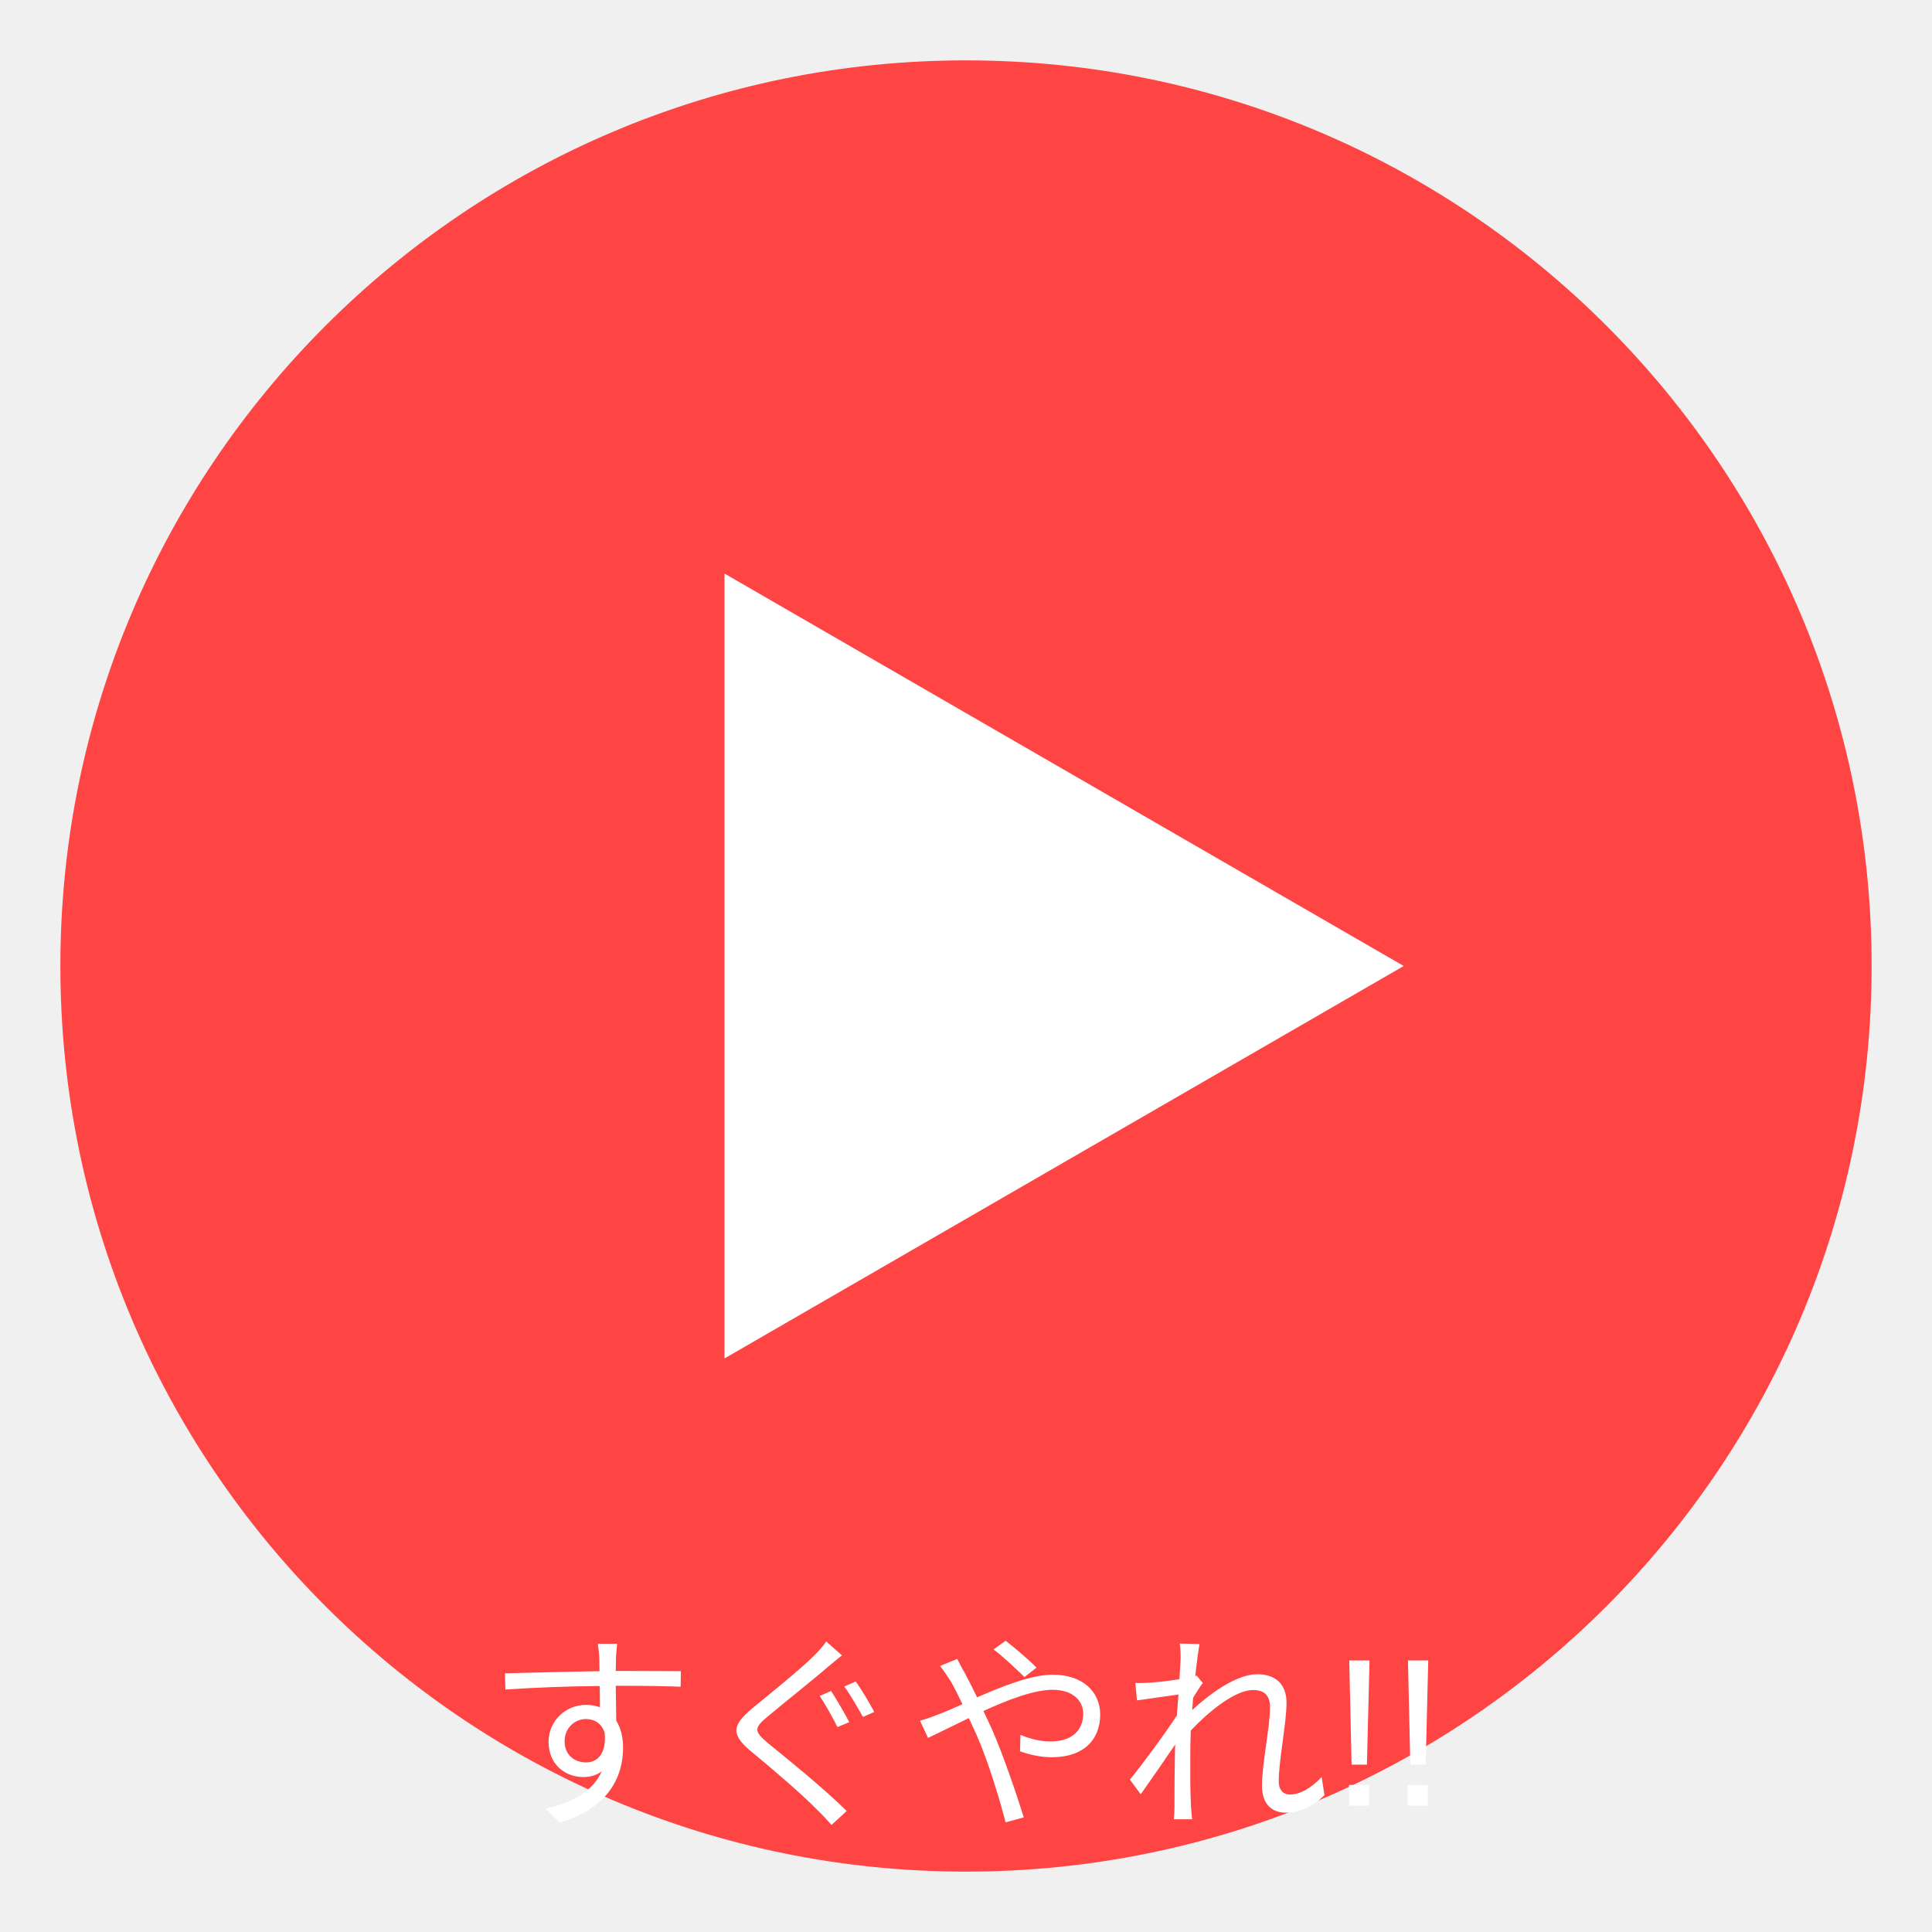
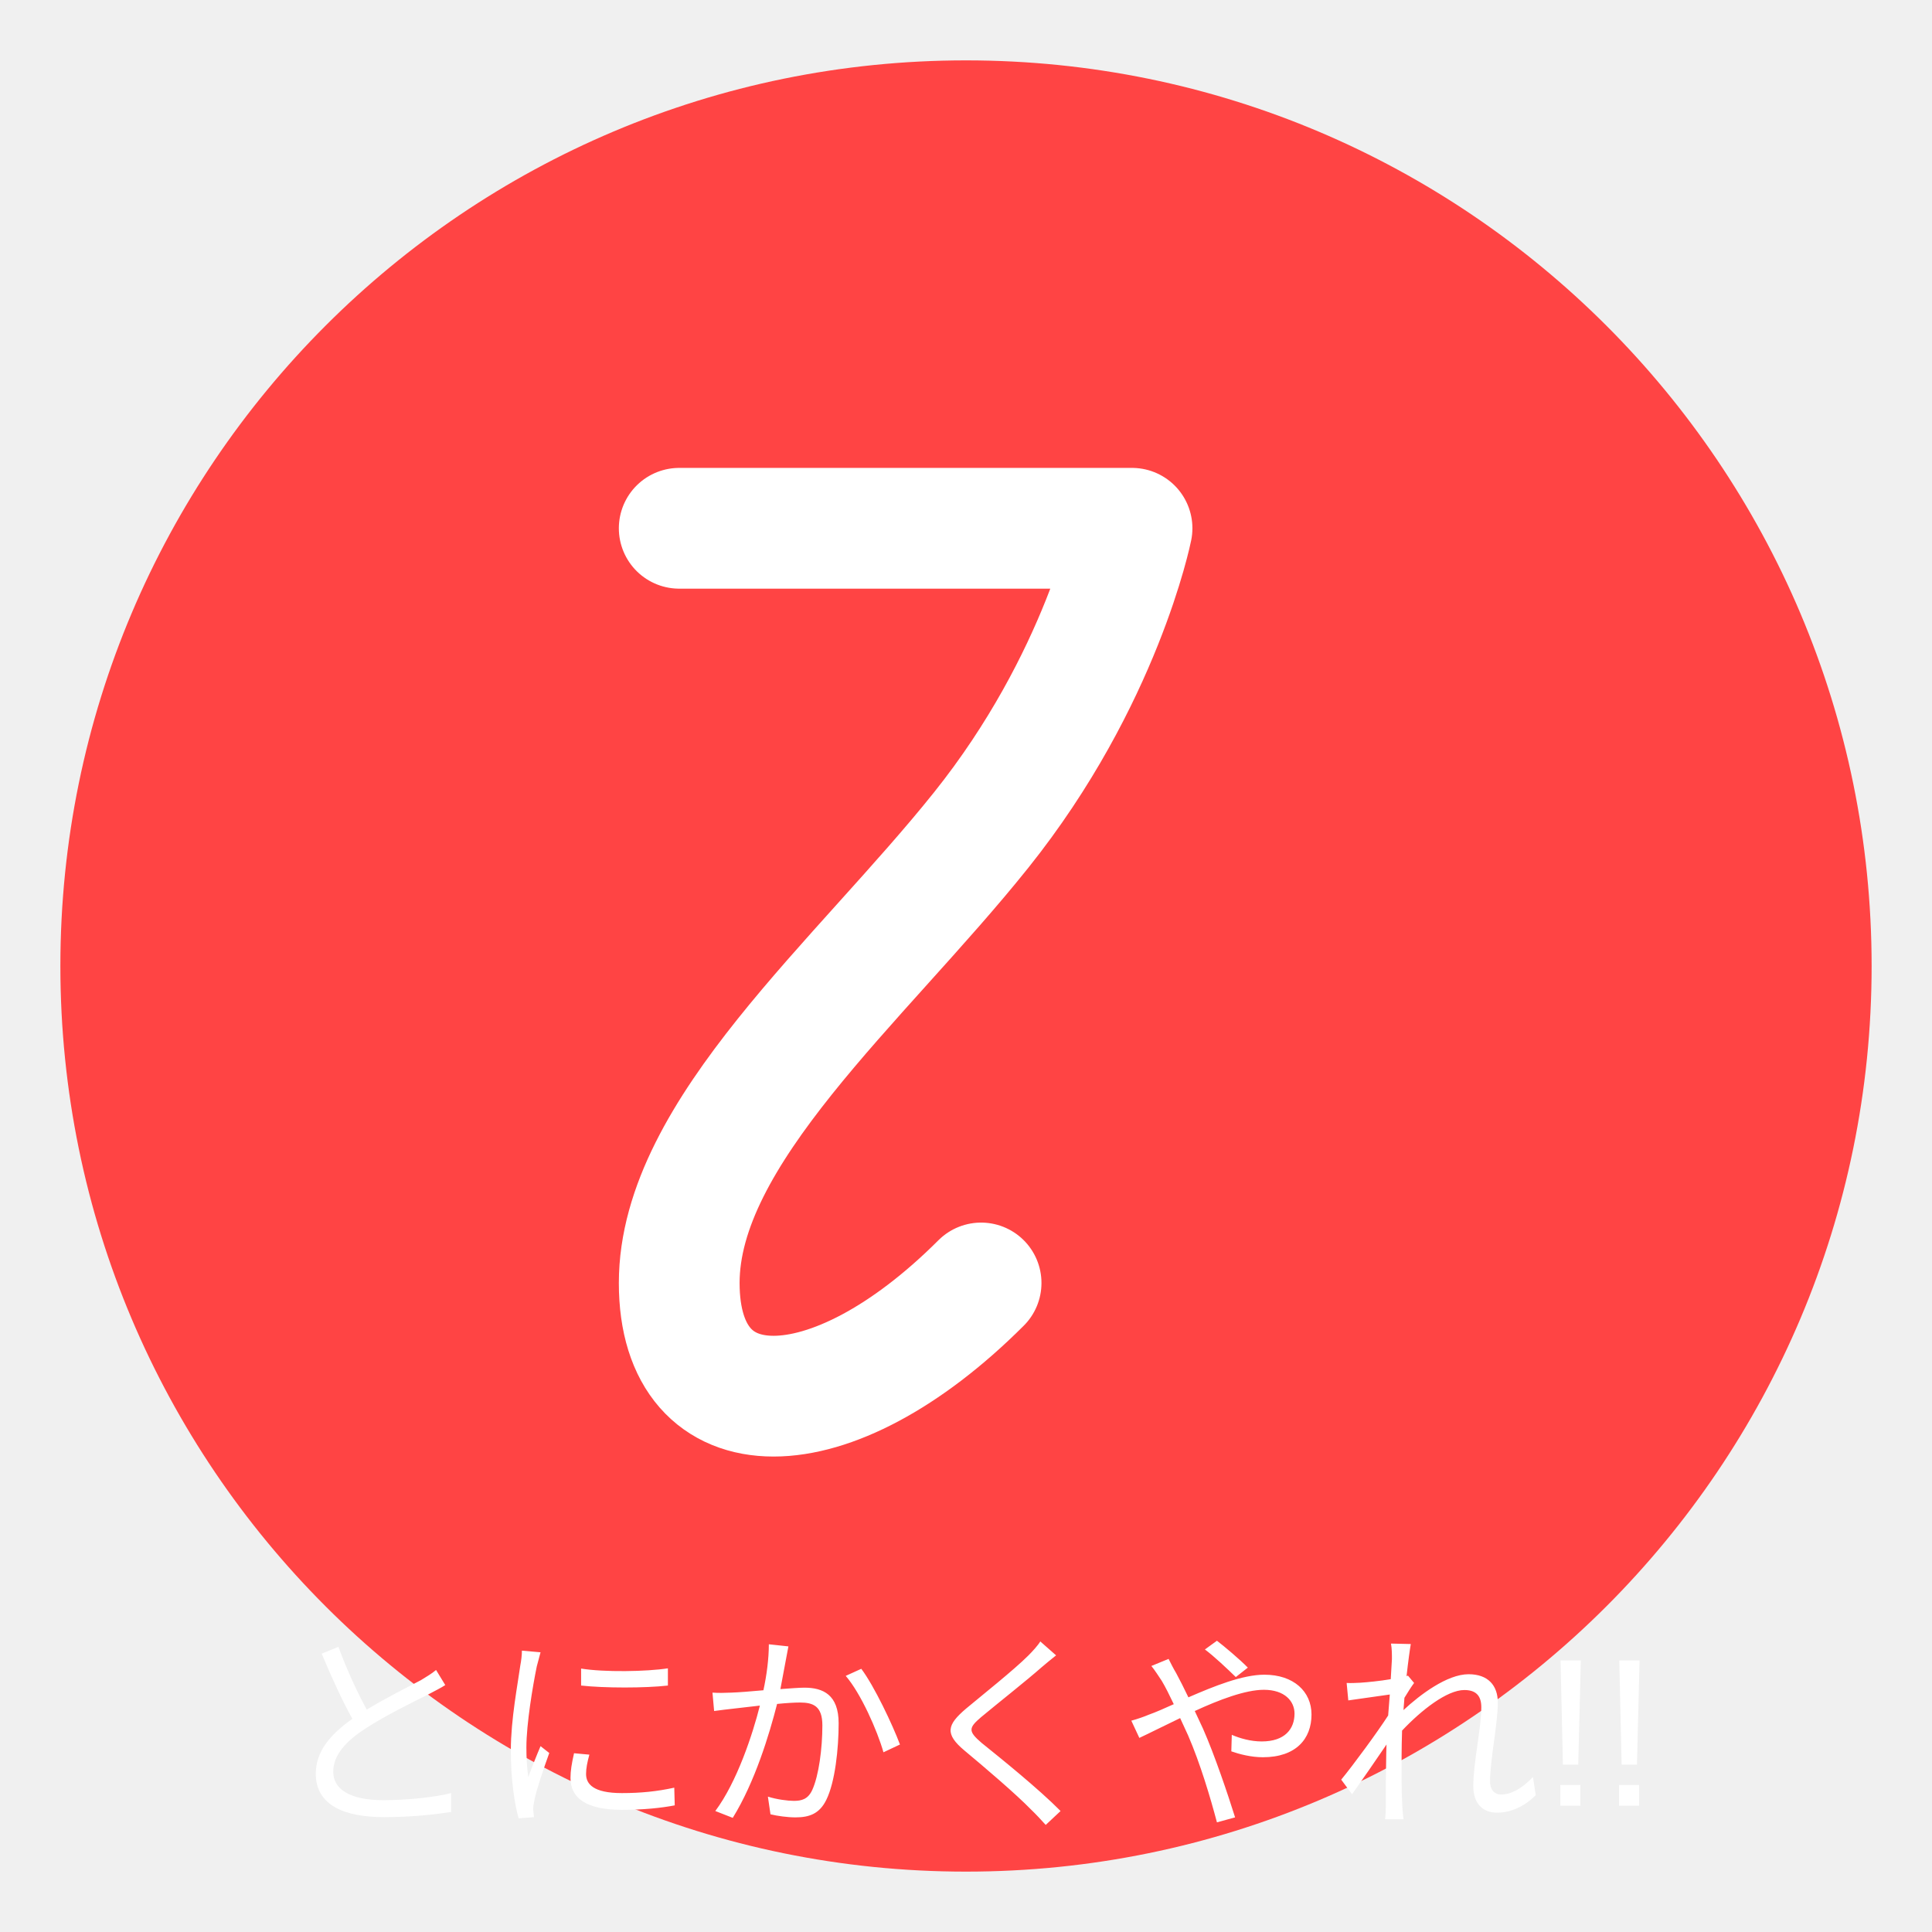
<svg xmlns="http://www.w3.org/2000/svg" width="128" height="128" viewBox="0 0 128 128">
  <circle cx="64" cy="64" r="60" fill="#ff4444" />
-   <path d="M48 38v52l45-26z" fill="white" />
-   <text x="64" y="120" text-anchor="middle" font-family="Arial" font-size="14" fill="white">すぐやれ!!</text>
+   <path d="M45 35 C45 35, 75 35, 75 35 C75 35, 73 45, 65 55 C57 65, 45 75, 45 85 C45 95, 55 95, 65 85" stroke="white" stroke-width="8" fill="none" stroke-linecap="round" stroke-linejoin="round" />
+   <text x="64" y="120" text-anchor="middle" font-family="Arial" font-size="14" fill="white">とにかくやれ!!</text>
</svg>
